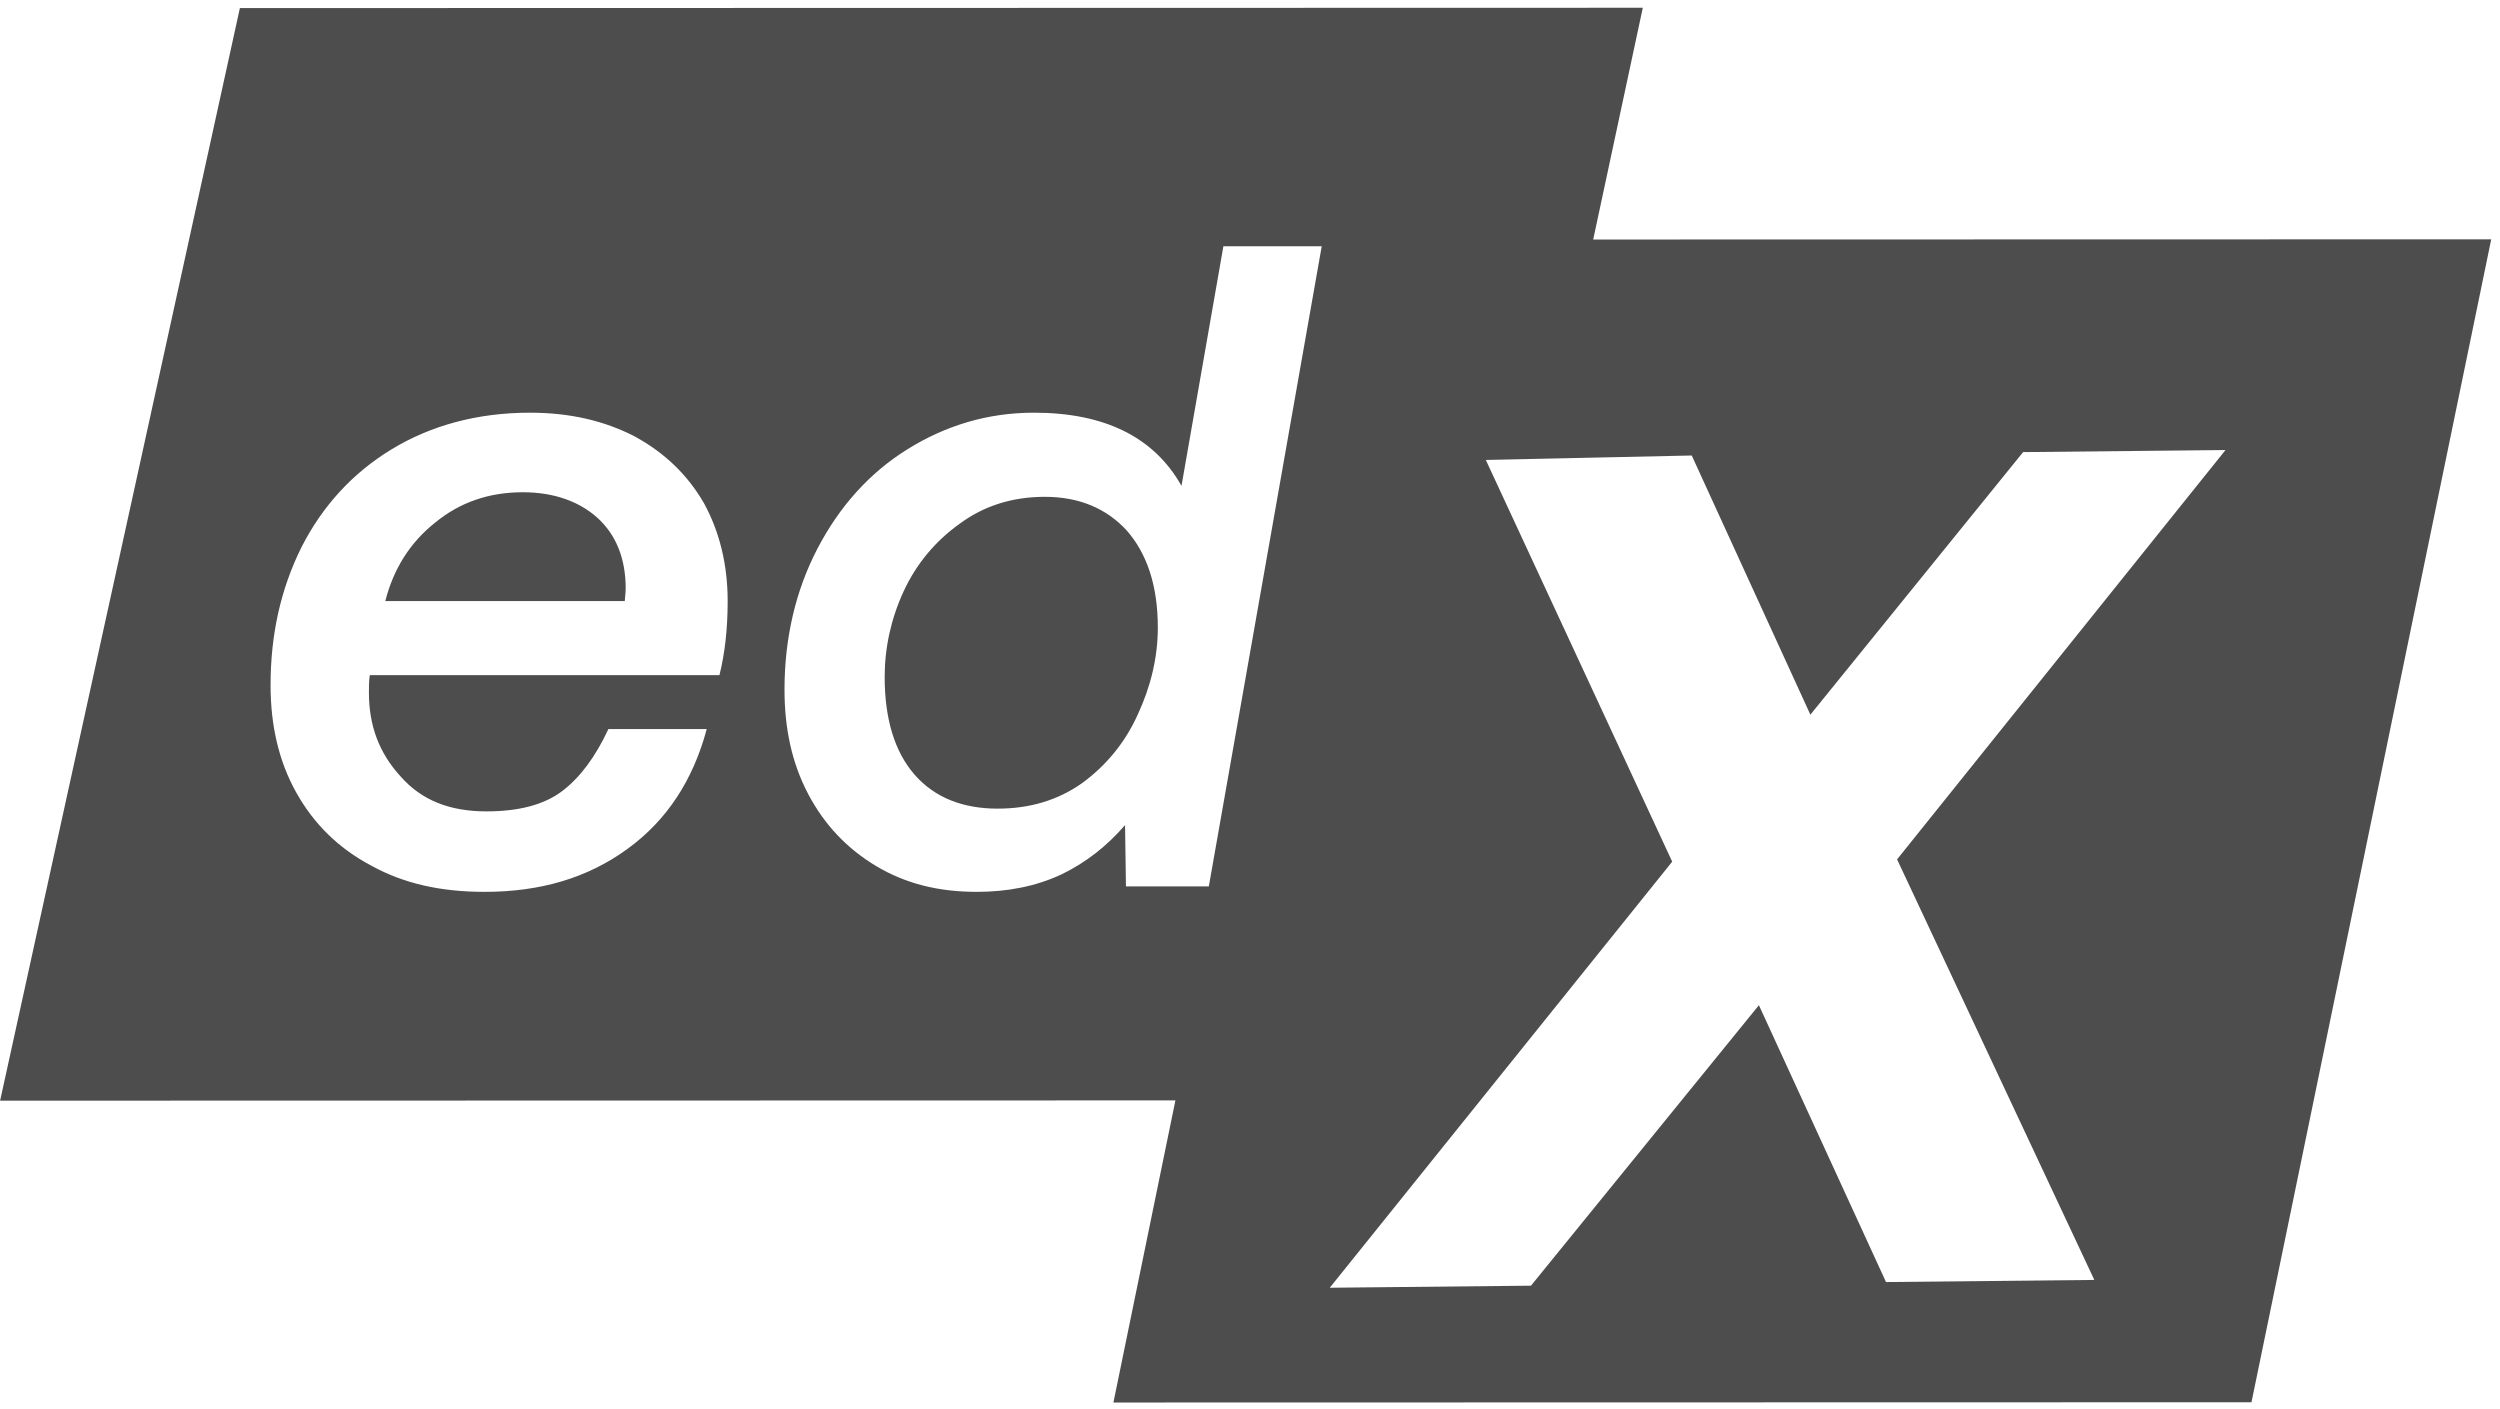
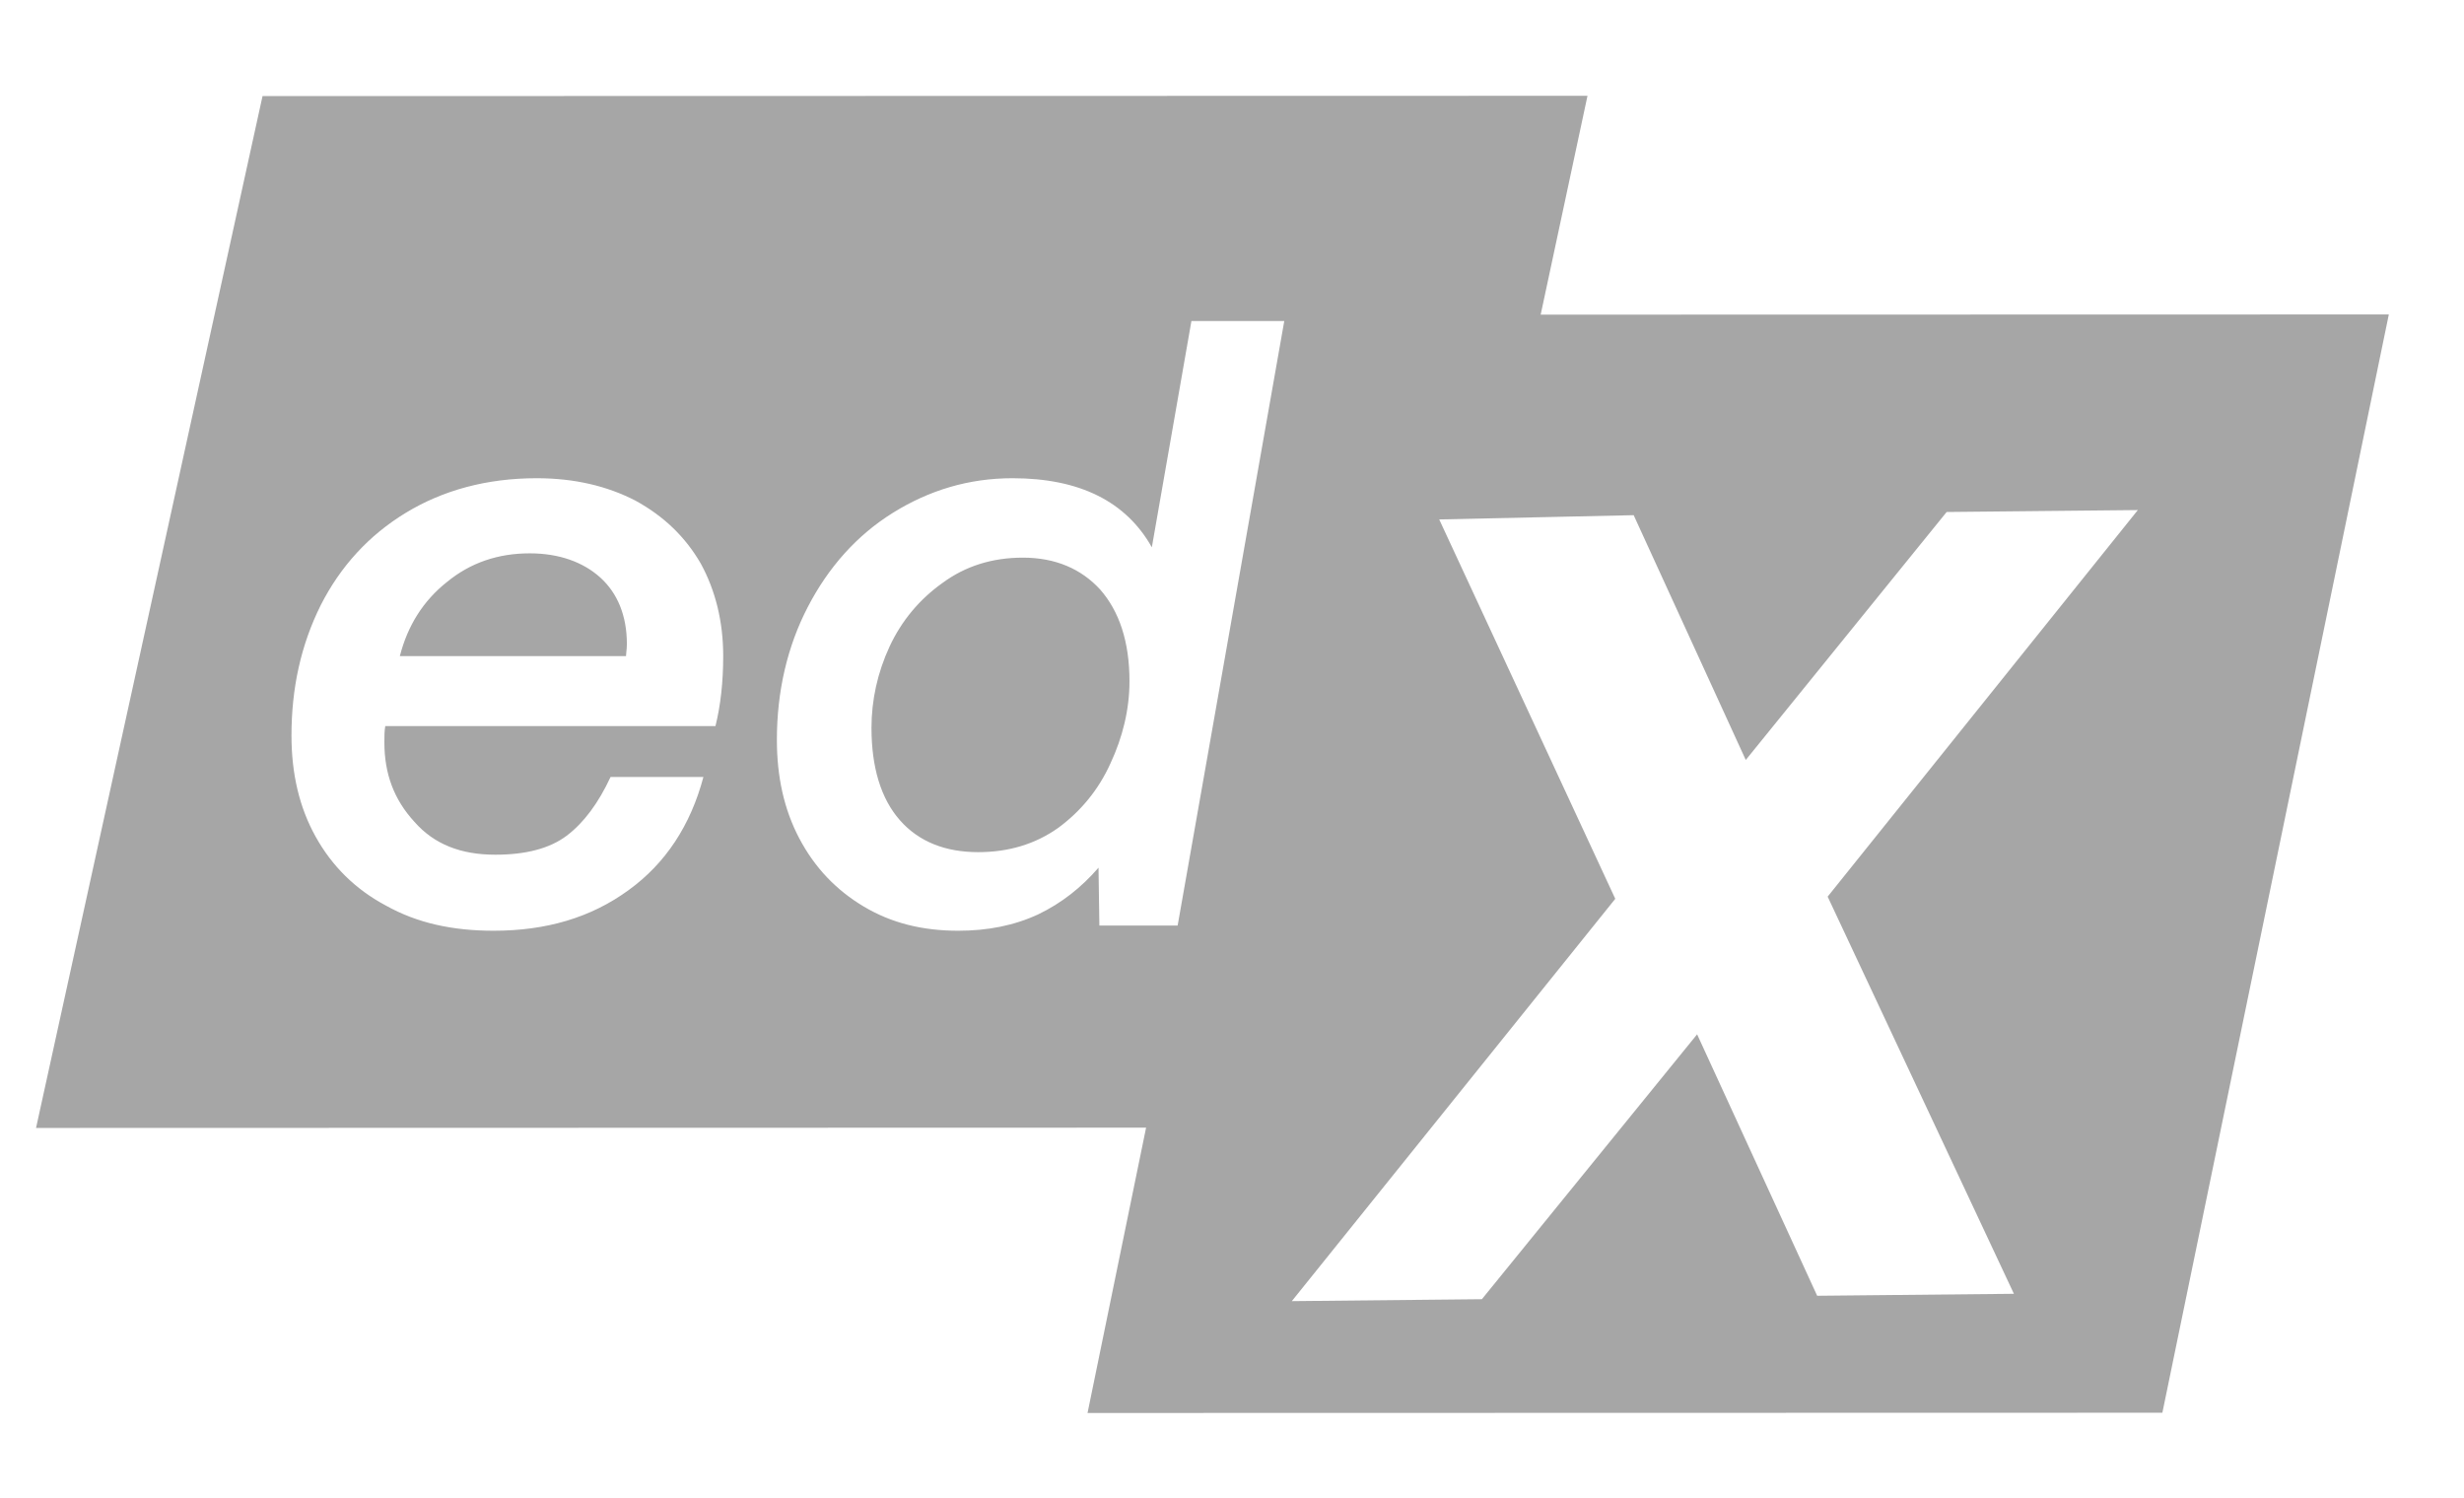
- <svg xmlns="http://www.w3.org/2000/svg" width="197" height="111" viewBox="0 0 197 111" fill="none">
-   <path fill-rule="evenodd" clip-rule="evenodd" d="M18.903 0.637L129.453 0.611L125.544 18.874L196.309 18.858L177.416 110.498L87.737 110.518L92.623 86.712L0.008 86.733L18.903 0.637ZM104.152 19.405L96.403 19.405L93.102 38.285C90.95 34.465 87.075 32.52 81.479 32.52C77.819 32.52 74.519 33.529 71.505 35.402C68.492 37.276 66.124 39.942 64.402 43.256C62.68 46.571 61.819 50.318 61.819 54.353C61.819 57.38 62.393 60.118 63.685 62.568C64.976 65.018 66.77 66.891 69.066 68.26C71.362 69.629 73.945 70.278 76.958 70.278C79.398 70.278 81.622 69.846 83.631 68.909C85.569 67.972 87.219 66.675 88.654 65.018L88.725 69.846L95.255 69.846L104.152 19.405ZM85.281 61.703C83.344 63.072 81.12 63.721 78.609 63.721C75.882 63.721 73.658 62.856 72.079 61.055C70.501 59.253 69.712 56.659 69.712 53.344C69.712 51.039 70.214 48.733 71.218 46.571C72.223 44.409 73.73 42.608 75.667 41.239C77.532 39.87 79.757 39.149 82.34 39.149C85.066 39.149 87.219 40.086 88.797 41.815C90.376 43.617 91.237 46.139 91.237 49.453C91.237 51.831 90.663 54.137 89.658 56.299C88.654 58.533 87.147 60.334 85.281 61.703ZM50.021 34.393C47.653 33.168 44.927 32.52 41.77 32.52C37.608 32.52 33.949 33.529 30.864 35.402C27.779 37.276 25.411 39.87 23.761 43.112C22.11 46.427 21.321 50.03 21.321 53.993C21.321 57.163 21.967 59.974 23.33 62.424C24.693 64.874 26.631 66.819 29.213 68.188C31.797 69.629 34.738 70.278 38.182 70.278C42.559 70.278 46.29 69.197 49.447 66.891C52.532 64.657 54.613 61.487 55.69 57.452L47.94 57.452C46.936 59.614 45.716 61.271 44.281 62.352C42.846 63.432 40.837 63.937 38.326 63.937C35.456 63.937 33.232 63.072 31.581 61.199C29.859 59.325 29.07 57.163 29.07 54.569C29.07 54.065 29.07 53.633 29.142 53.2L56.694 53.2C57.124 51.471 57.34 49.525 57.34 47.364C57.34 44.481 56.694 41.887 55.474 39.654C54.183 37.42 52.389 35.69 50.021 34.393ZM49.232 47.364L30.361 47.364C31.007 44.842 32.299 42.752 34.308 41.167C36.245 39.581 38.541 38.789 41.196 38.789C43.635 38.789 45.644 39.509 47.079 40.806C48.514 42.103 49.304 43.977 49.304 46.355C49.304 46.608 49.279 46.837 49.259 47.026C49.244 47.16 49.232 47.274 49.232 47.364ZM131.77 67.9L117.083 36.245L133.309 35.893L142.658 56.317L159.422 35.626L175.37 35.463L149.49 67.719L165.032 100.858L148.618 101.026L138.602 79.21L120.64 101.312L104.785 101.474L131.77 67.9Z" fill="#4D4D4D" />
+ <svg xmlns="http://www.w3.org/2000/svg" width="51" height="31" viewBox="0 0 51 31" fill="none">
+   <g opacity="0.5">
+     <path fill-rule="evenodd" clip-rule="evenodd" d="M5.434 1.989L32.858 1.983L31.889 6.513L49.444 6.509L44.757 29.243L22.51 29.248L23.722 23.342L0.746 23.348L5.434 1.989ZM26.582 6.645L24.66 6.645L23.841 11.329C23.307 10.381 22.346 9.899 20.957 9.899C20.049 9.899 19.231 10.149 18.483 10.614C17.735 11.079 17.148 11.74 16.721 12.562C16.294 13.384 16.08 14.314 16.08 15.315C16.08 16.066 16.223 16.745 16.543 17.353C16.863 17.961 17.308 18.425 17.878 18.765C18.448 19.105 19.088 19.266 19.836 19.266C20.441 19.266 20.993 19.158 21.491 18.926C21.972 18.694 22.381 18.372 22.737 17.961L22.755 19.158L24.375 19.158L26.582 6.645ZM21.901 17.138C21.42 17.478 20.868 17.639 20.245 17.639C19.569 17.639 19.017 17.424 18.625 16.977C18.234 16.531 18.038 15.887 18.038 15.065C18.038 14.493 18.163 13.921 18.412 13.384C18.661 12.848 19.035 12.401 19.515 12.062C19.978 11.722 20.53 11.543 21.171 11.543C21.847 11.543 22.381 11.776 22.773 12.205C23.164 12.652 23.378 13.277 23.378 14.1C23.378 14.689 23.236 15.261 22.986 15.798C22.737 16.352 22.363 16.799 21.901 17.138ZM13.153 10.363C12.566 10.06 11.89 9.899 11.106 9.899C10.074 9.899 9.166 10.149 8.401 10.614C7.635 11.079 7.048 11.722 6.639 12.526C6.229 13.349 6.033 14.242 6.033 15.226C6.033 16.012 6.194 16.709 6.532 17.317C6.87 17.925 7.351 18.407 7.991 18.747C8.632 19.105 9.362 19.266 10.216 19.266C11.302 19.266 12.228 18.997 13.011 18.425C13.776 17.871 14.293 17.085 14.559 16.084L12.637 16.084C12.388 16.62 12.085 17.031 11.729 17.299C11.373 17.567 10.875 17.692 10.252 17.692C9.54 17.692 8.988 17.478 8.579 17.013C8.152 16.549 7.956 16.012 7.956 15.369C7.956 15.243 7.956 15.136 7.974 15.029L14.809 15.029C14.915 14.6 14.969 14.117 14.969 13.581C14.969 12.866 14.809 12.223 14.506 11.668C14.186 11.114 13.741 10.685 13.153 10.363ZM12.957 13.581L8.276 13.581C8.436 12.955 8.757 12.437 9.255 12.044C9.736 11.65 10.305 11.454 10.964 11.454C11.569 11.454 12.068 11.633 12.424 11.954C12.78 12.276 12.975 12.741 12.975 13.331C12.975 13.394 12.969 13.45 12.964 13.497L12.964 13.497L12.964 13.497L12.964 13.497L12.964 13.497L12.964 13.497L12.964 13.497C12.961 13.53 12.957 13.559 12.957 13.581ZM33.433 18.605L29.789 10.752L33.814 10.664L36.134 15.731L40.292 10.598L44.249 10.558L37.829 18.56L41.684 26.781L37.612 26.822L35.127 21.41L30.672 26.893L26.738 26.933L33.433 18.605Z" fill="#4D4D4D" />
+   </g>
</svg>
